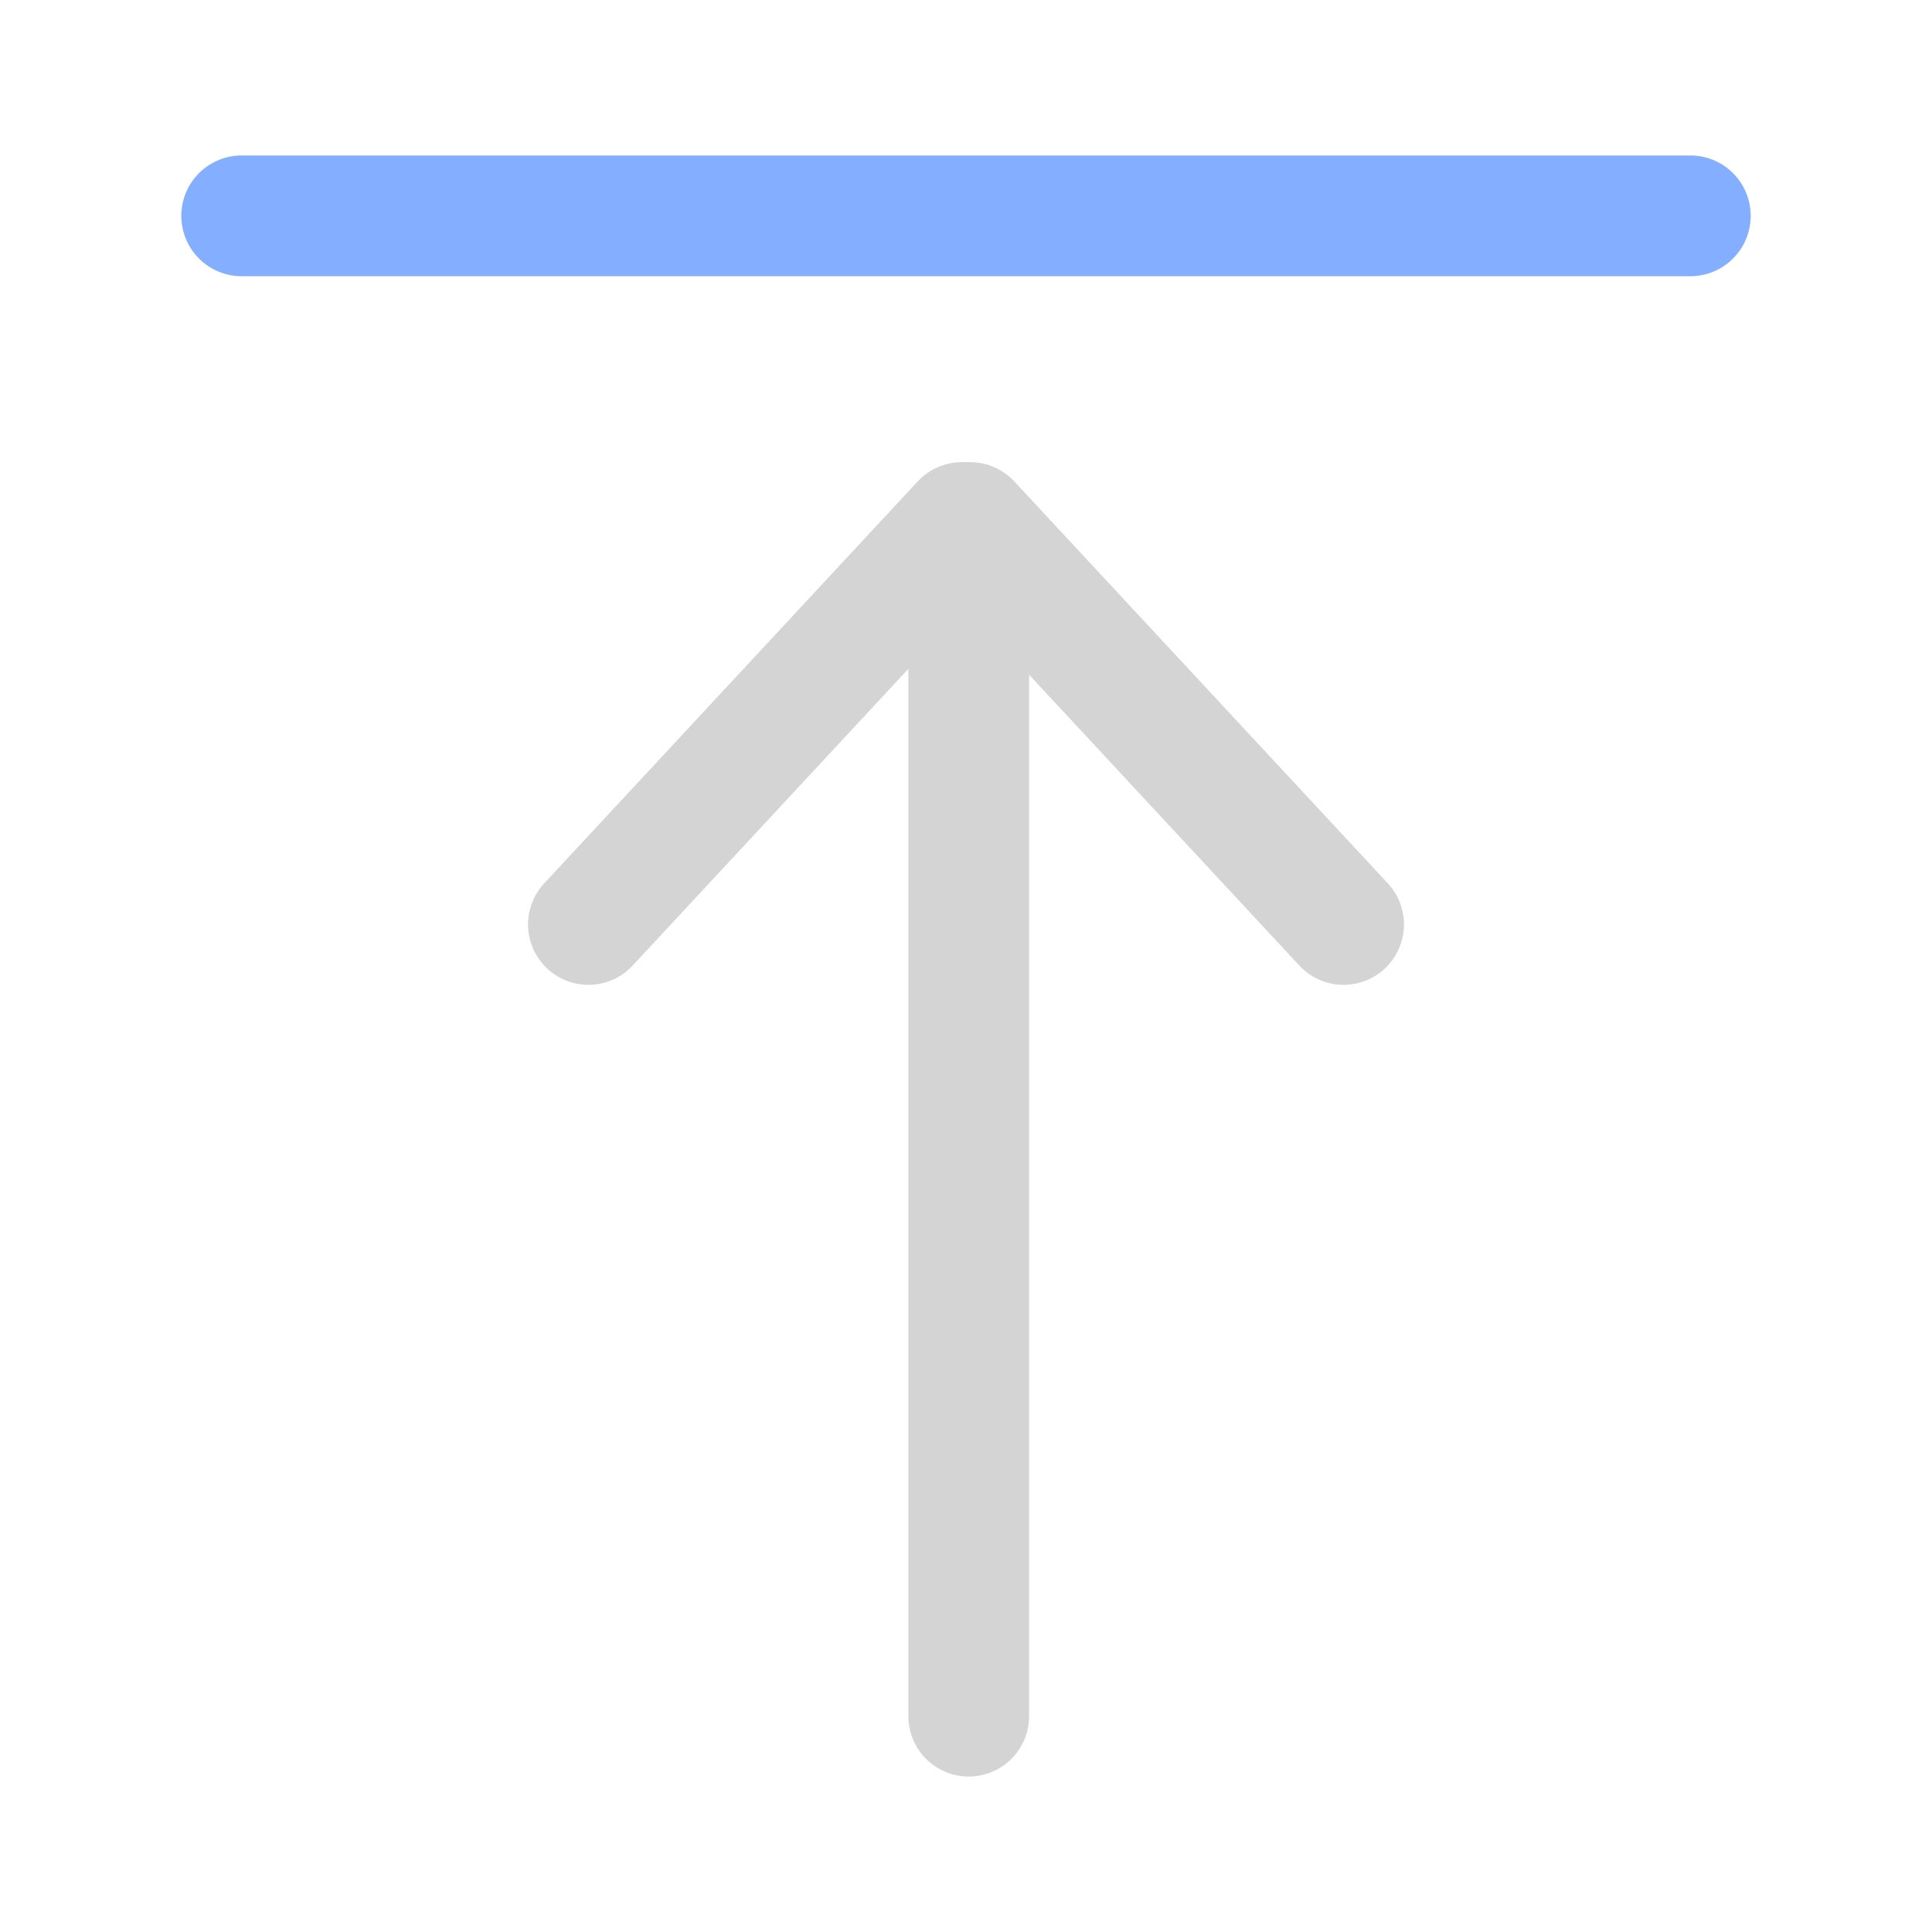
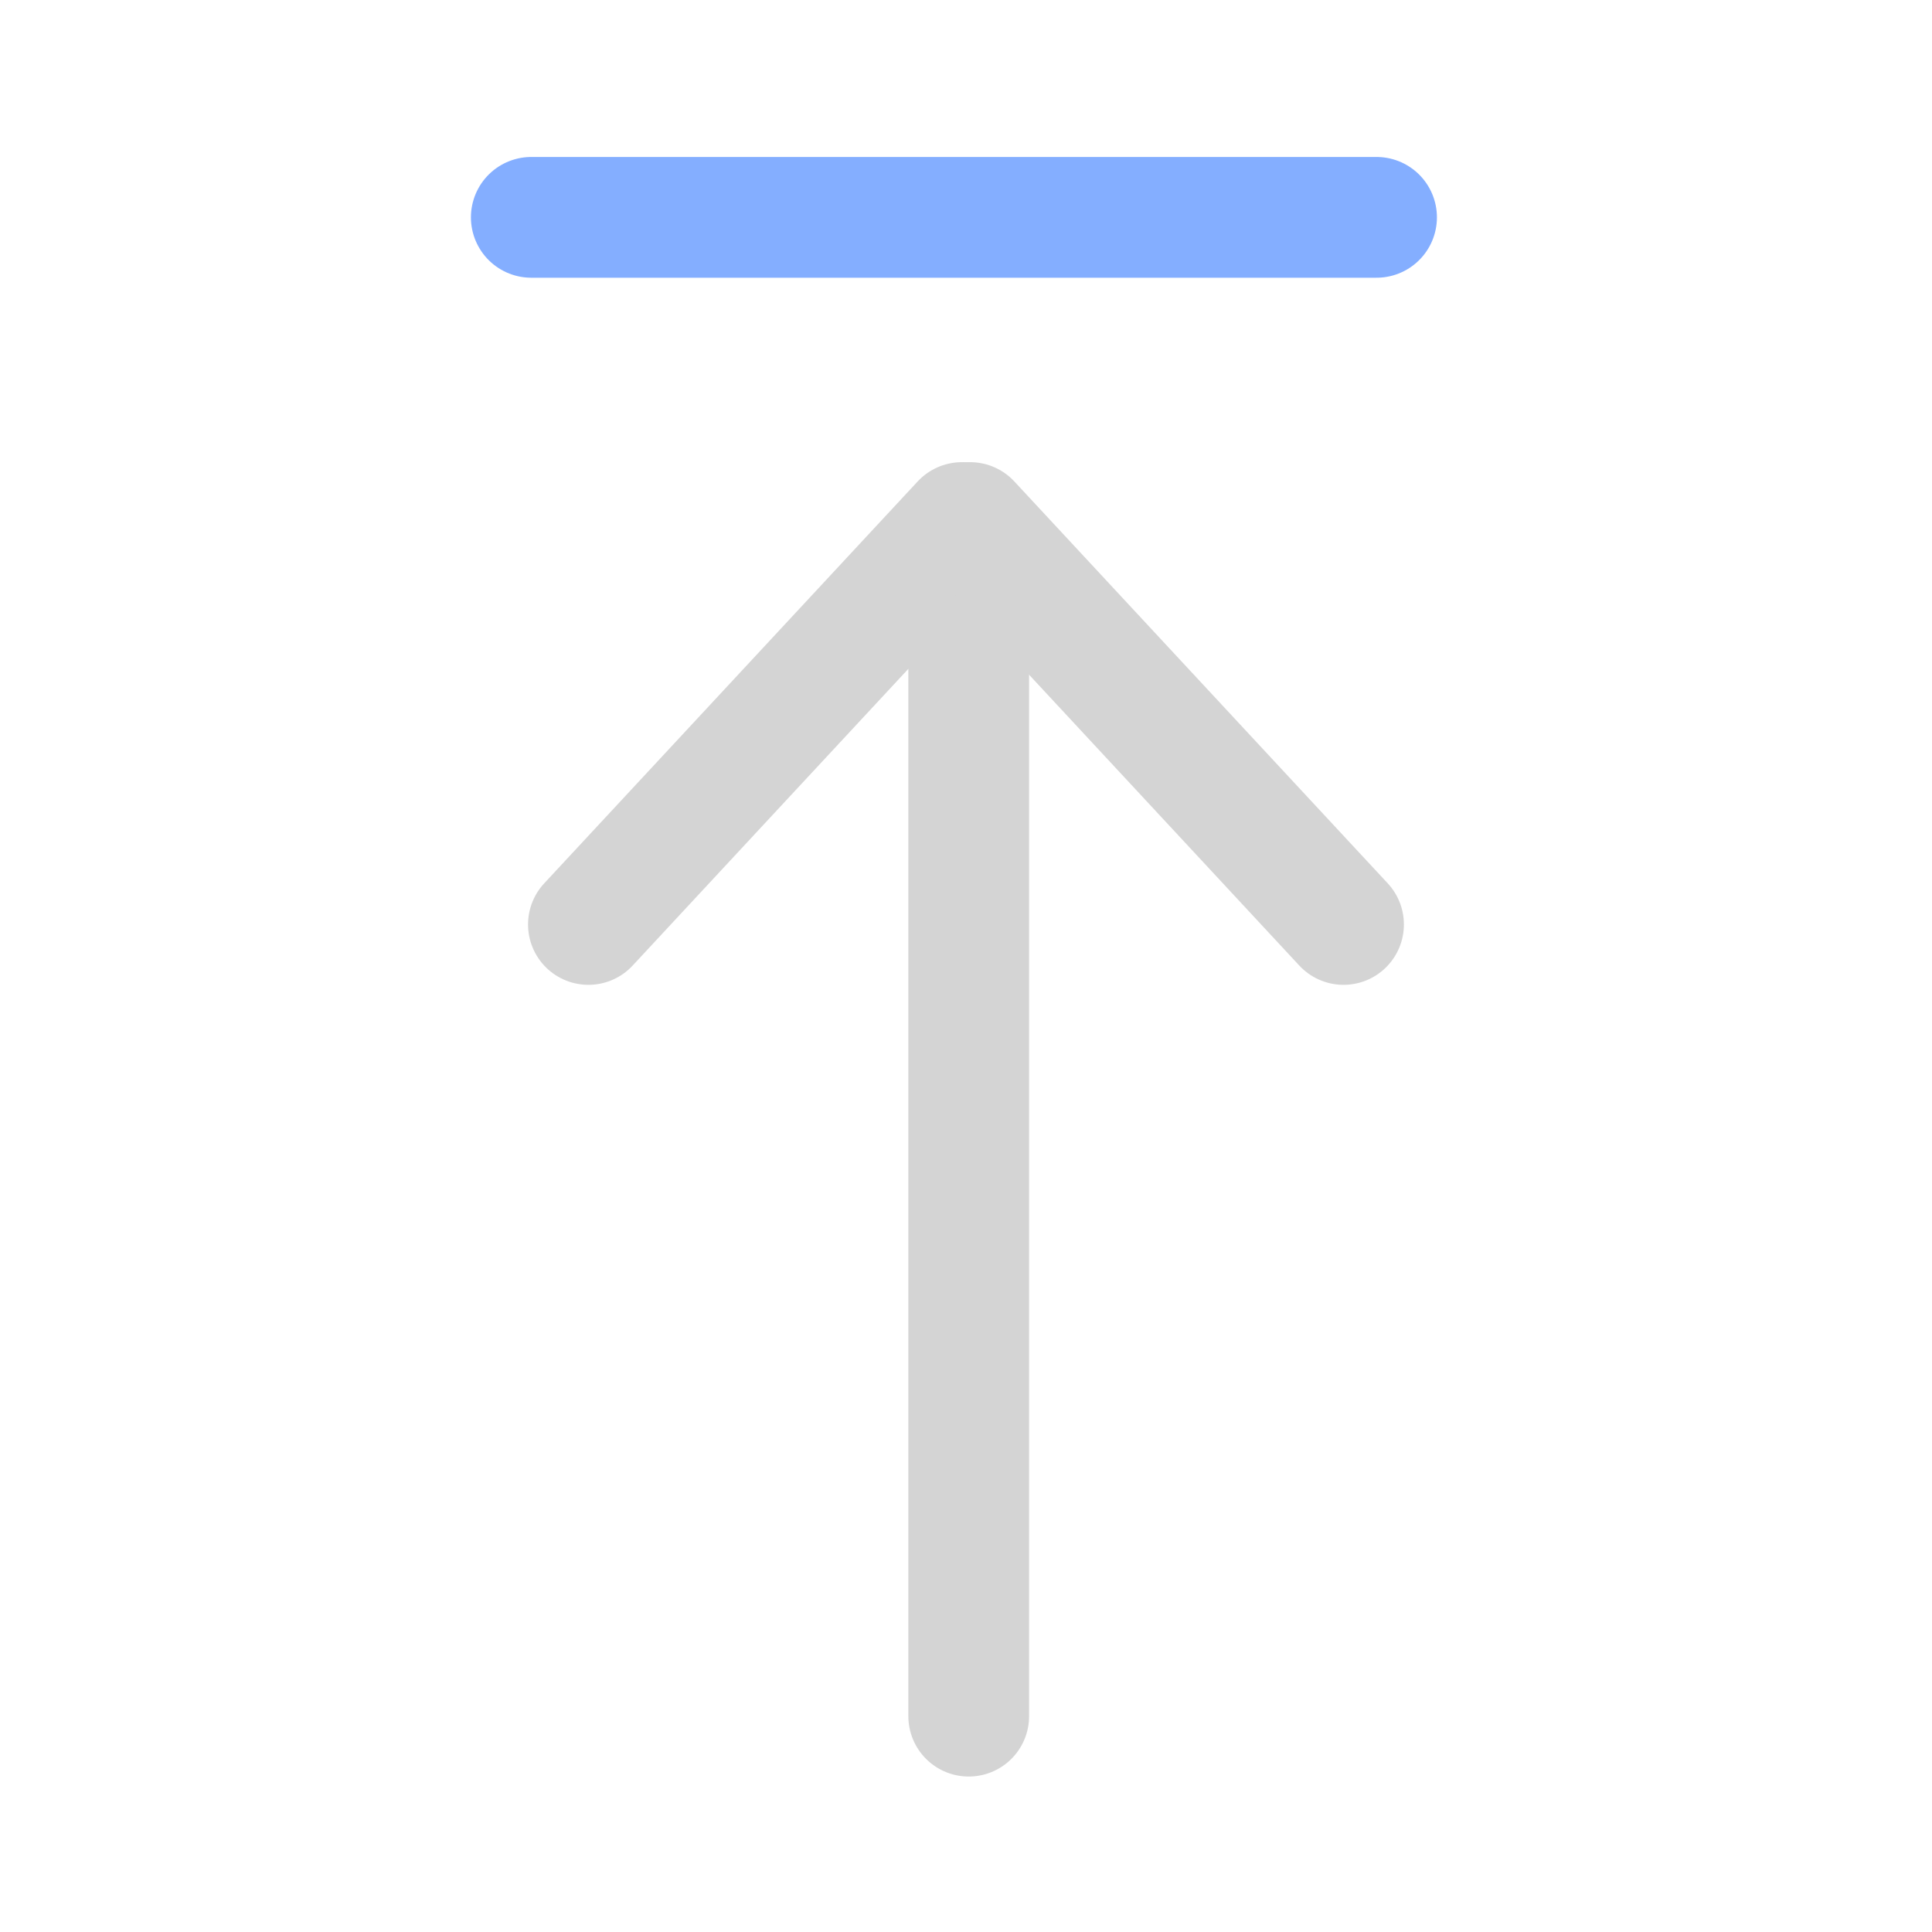
- <svg xmlns="http://www.w3.org/2000/svg" width="32" height="32" viewBox="-2.428 -2 32 32" fill="none">
+ <svg xmlns="http://www.w3.org/2000/svg" width="32" height="32" viewBox="-2.428 -2.000 32 32" fill="none">
  <g id="Content_STROKE">
-     <path id="Vector" d="M1.575 1.575H25.569" stroke="#84AEFF" stroke-width="2" stroke-miterlimit="10" stroke-linecap="round" />
+     <path id="Vector" d="M6.372 1.6H20.372" stroke="#84AEFF" stroke-width="2" stroke-miterlimit="10" stroke-linecap="round" />
    <g id="Group">
      <path id="Vector_2" d="M13.617 26.425V6.768" stroke="#D4D4D4" stroke-width="2" stroke-miterlimit="10" stroke-linecap="round" />
      <path id="Vector_3" d="M7.318 13.312L13.504 6.655" stroke="#D4D4D4" stroke-width="2" stroke-miterlimit="10" stroke-linecap="round" />
-       <path id="Vector_4" d="M19.826 13.312L13.64 6.655" stroke="#D4D4D4" stroke-width="2" stroke-miterlimit="10" stroke-linecap="round" />
+       <path id="Vector_4" d="M19.825 13.312L13.64 6.655" stroke="#D4D4D4" stroke-width="2" stroke-miterlimit="10" stroke-linecap="round" />
    </g>
  </g>
</svg>
